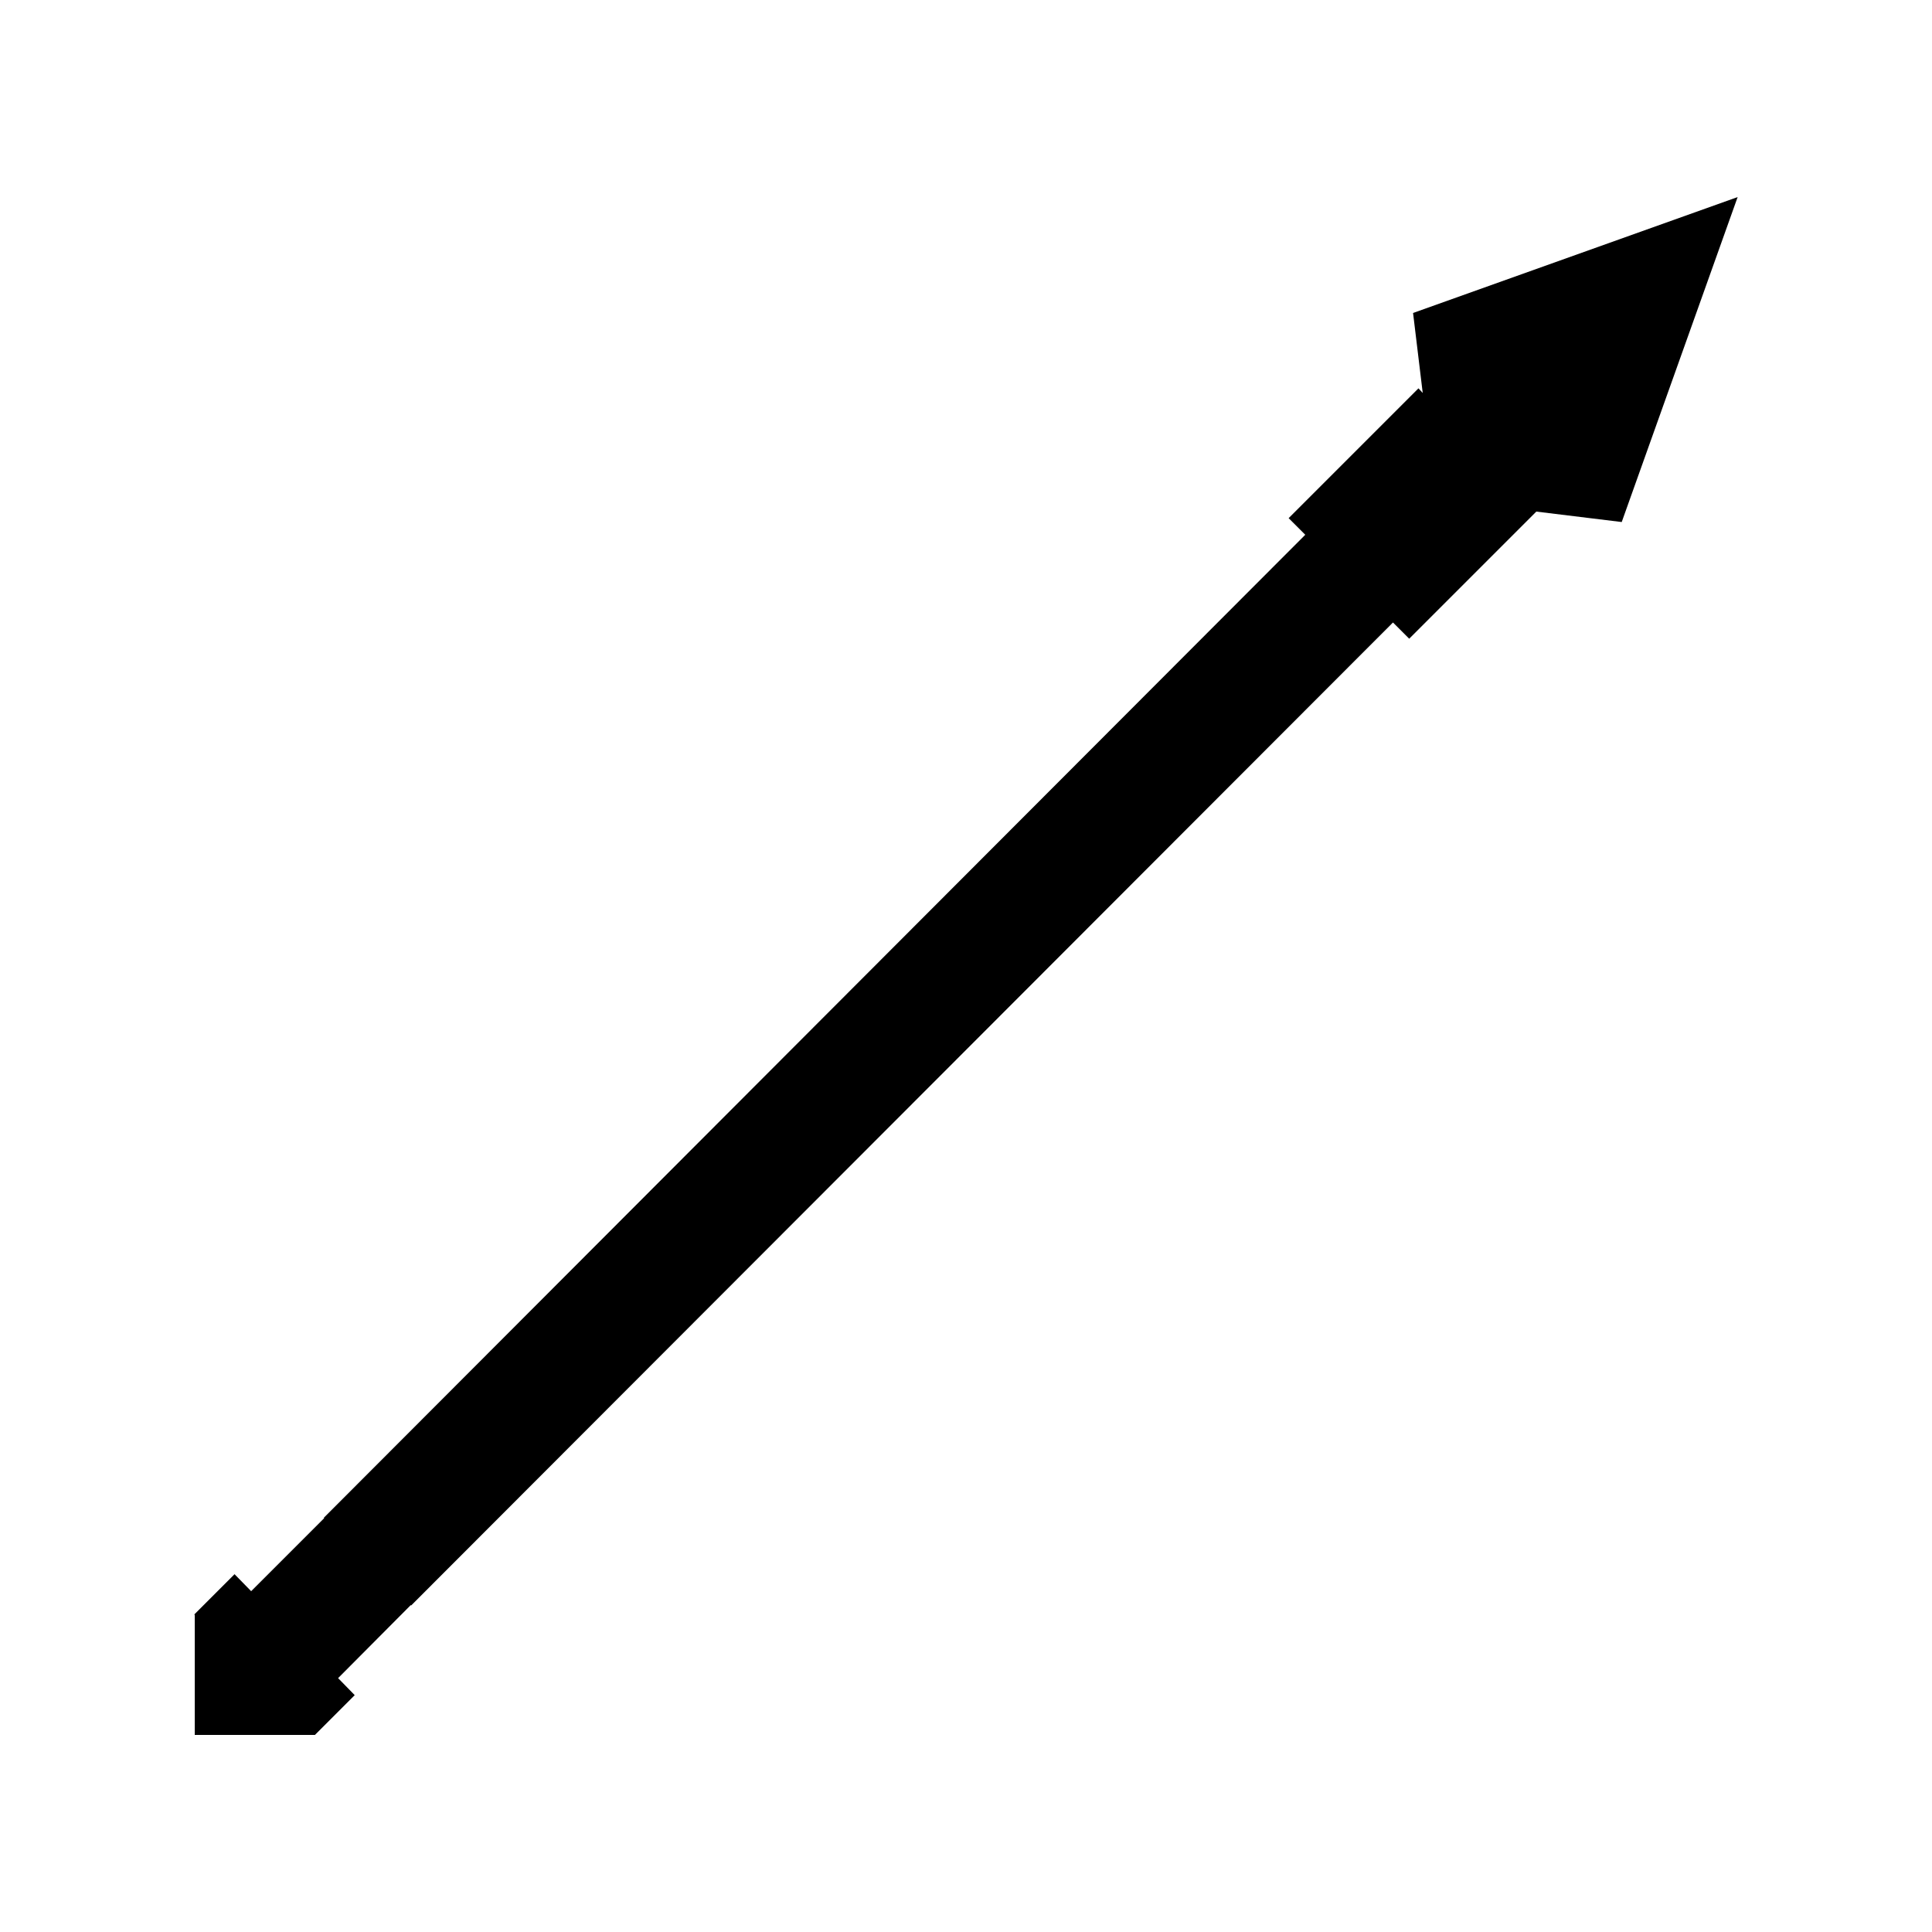
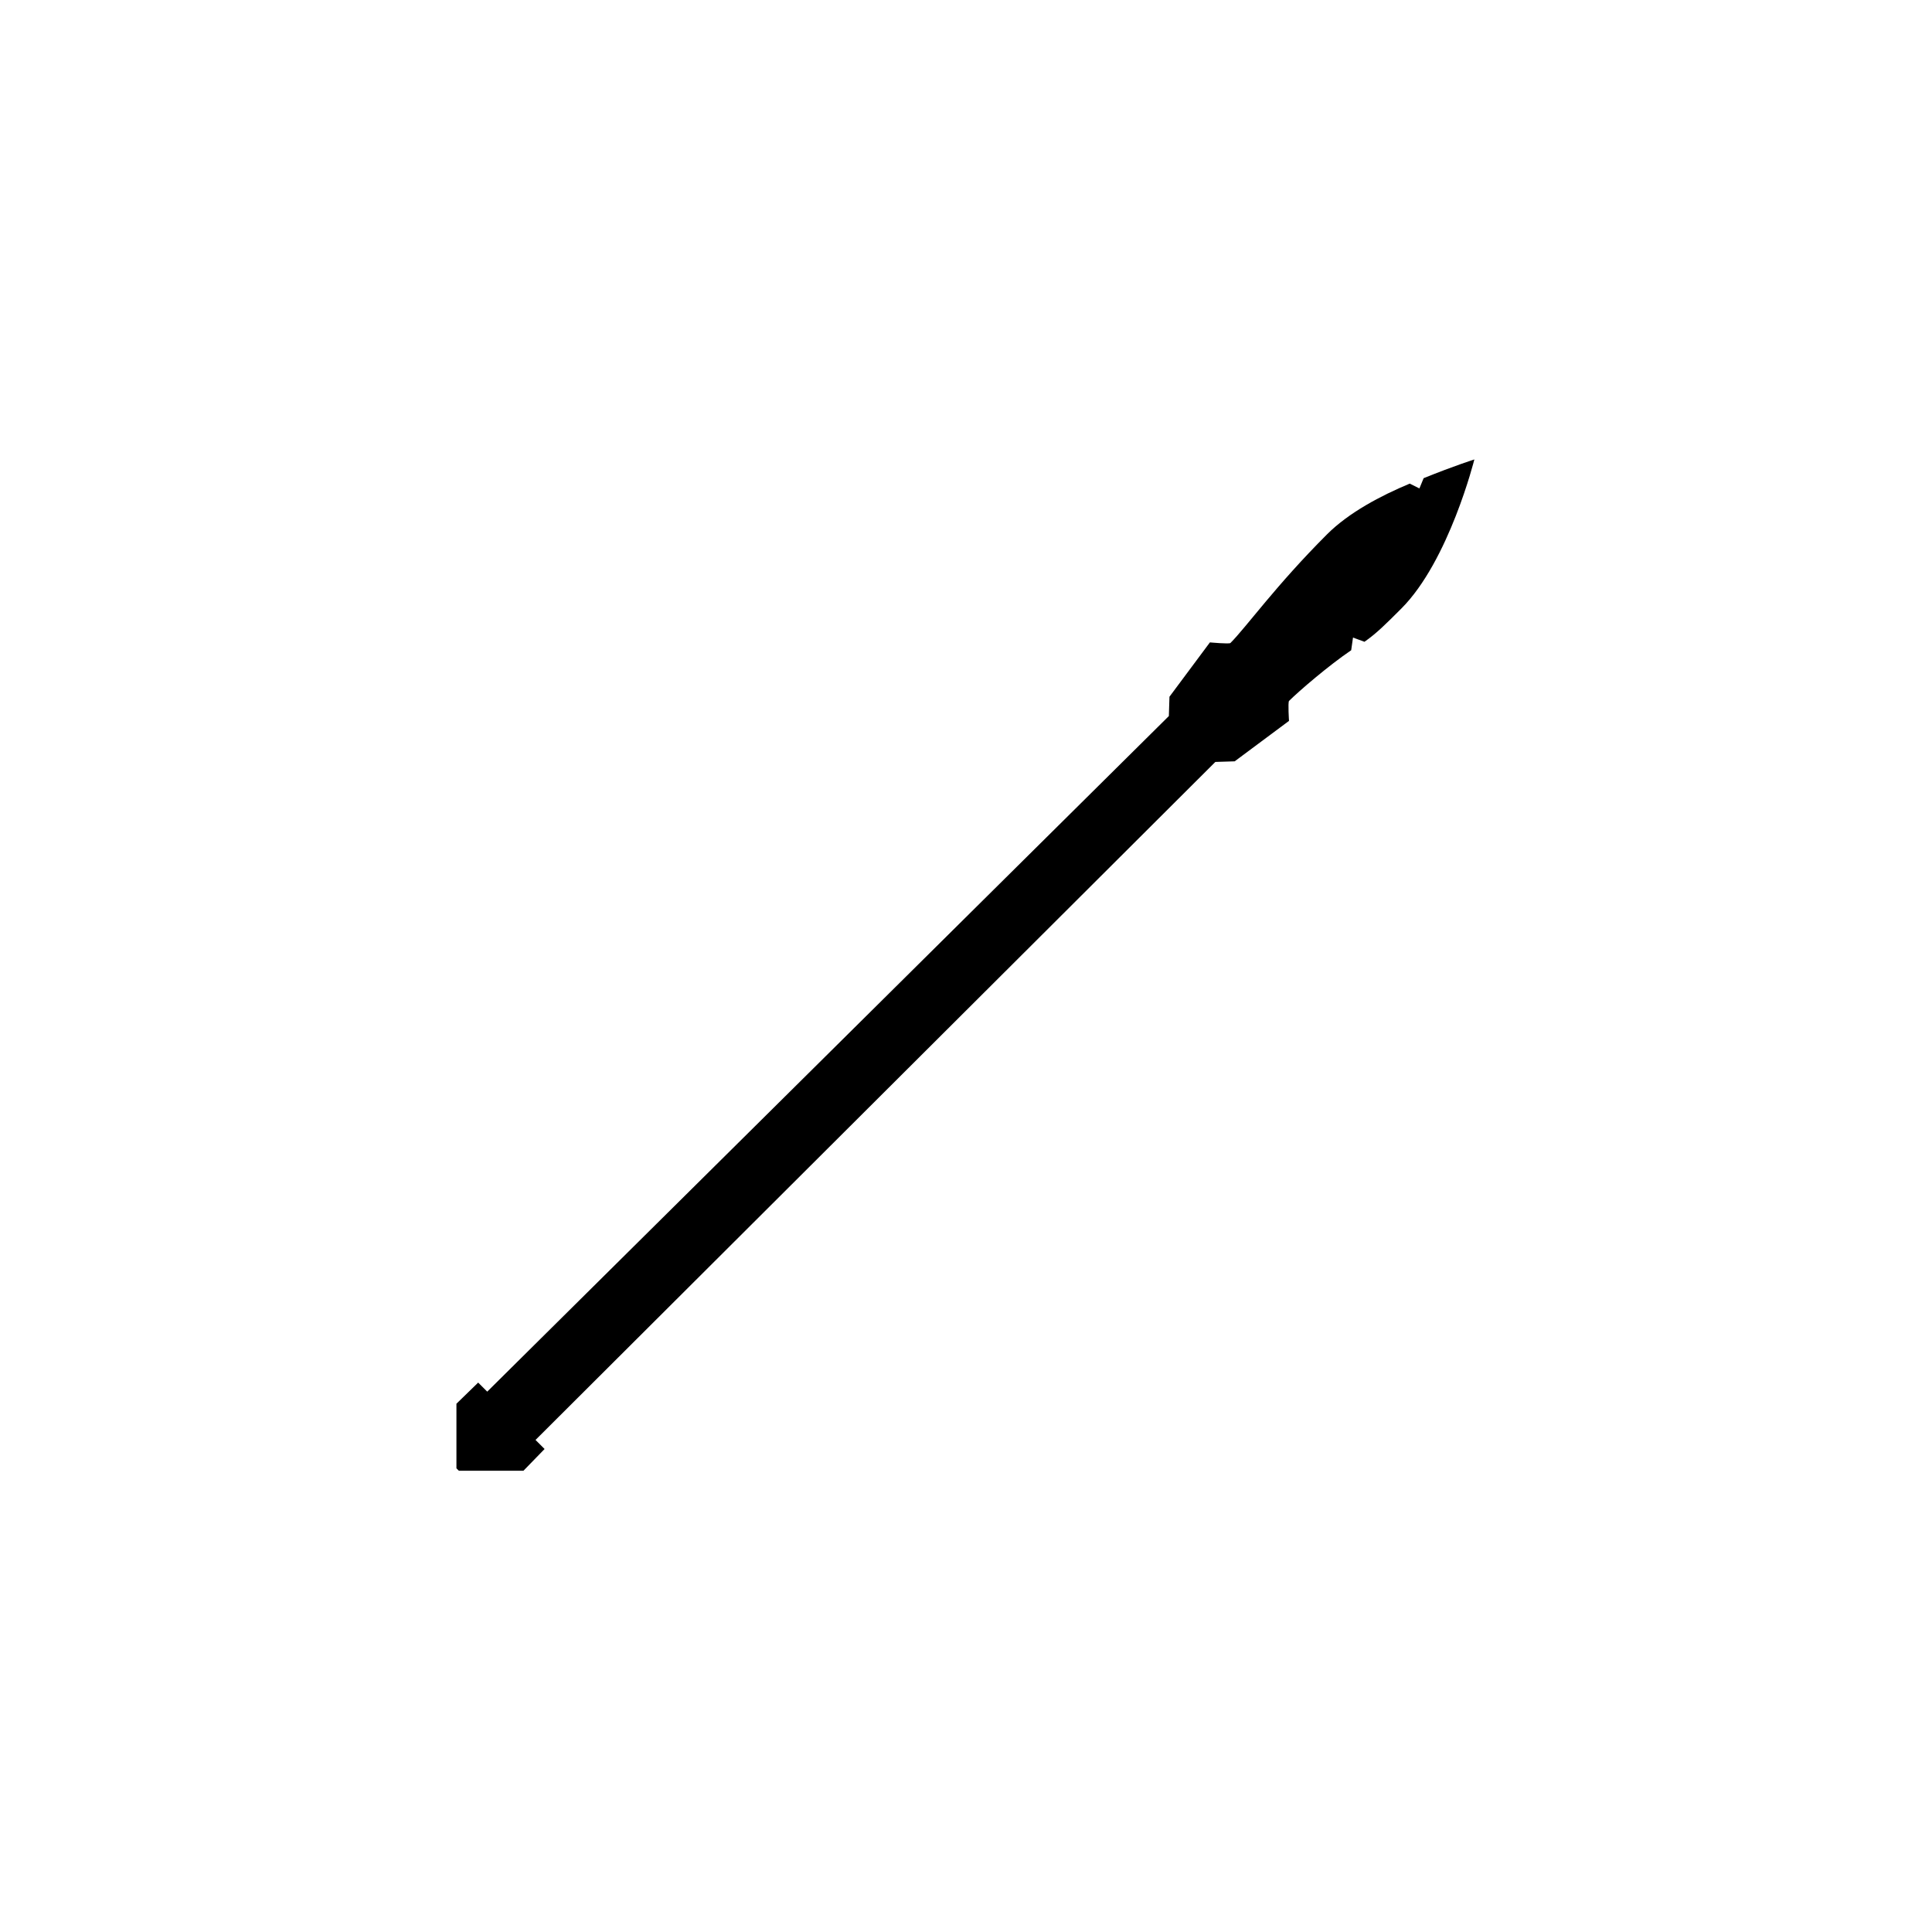
- <svg xmlns="http://www.w3.org/2000/svg" viewBox="0 0 50 50">
-   <path d="m0 0h50" fill="none" />
-   <path d="m50 50h-50" fill="none" />
-   <path d="m5.04 44.9h3.09.02l1.03-1.03-.43-.44 1.88-1.89.01.01 25.41-25.44.42.42 3.29-3.29 2.21.27 3-8.41-8.4 3 .25 2.07-.11-.12-3.36 3.36.43.43-25.4 25.44.01.01-1.89 1.89-.43-.44-1.04 1.04.01.02z" />
+ <svg xmlns="http://www.w3.org/2000/svg" enable-background="new 0 0 320 320" viewBox="0 0 320 320">
+   <path d="m235.8 79.2-.7 1.7-1.6-.8c-4.8 2-10.1 4.8-13.7 8.4-8.5 8.5-13.4 15.4-16 18-.2.2-3.4-.1-3.4-.1l-6.7 9-.1 3.2-112.9 111.9-1.5-1.5-3.6 3.5v.1 10.6l.4.4h10.6.1l3.5-3.6-1.5-1.5 112.6-112.3 3.2-.1 9-6.7s-.2-3 0-3.3c1.6-1.6 6.6-5.9 10.3-8.4l.3-2.1 1.9.7c2-1.4 3.5-2.9 6.1-5.5 7.9-7.9 12.1-24.7 12.1-24.7s-3.2 1-8.4 3.1z" />
</svg>
